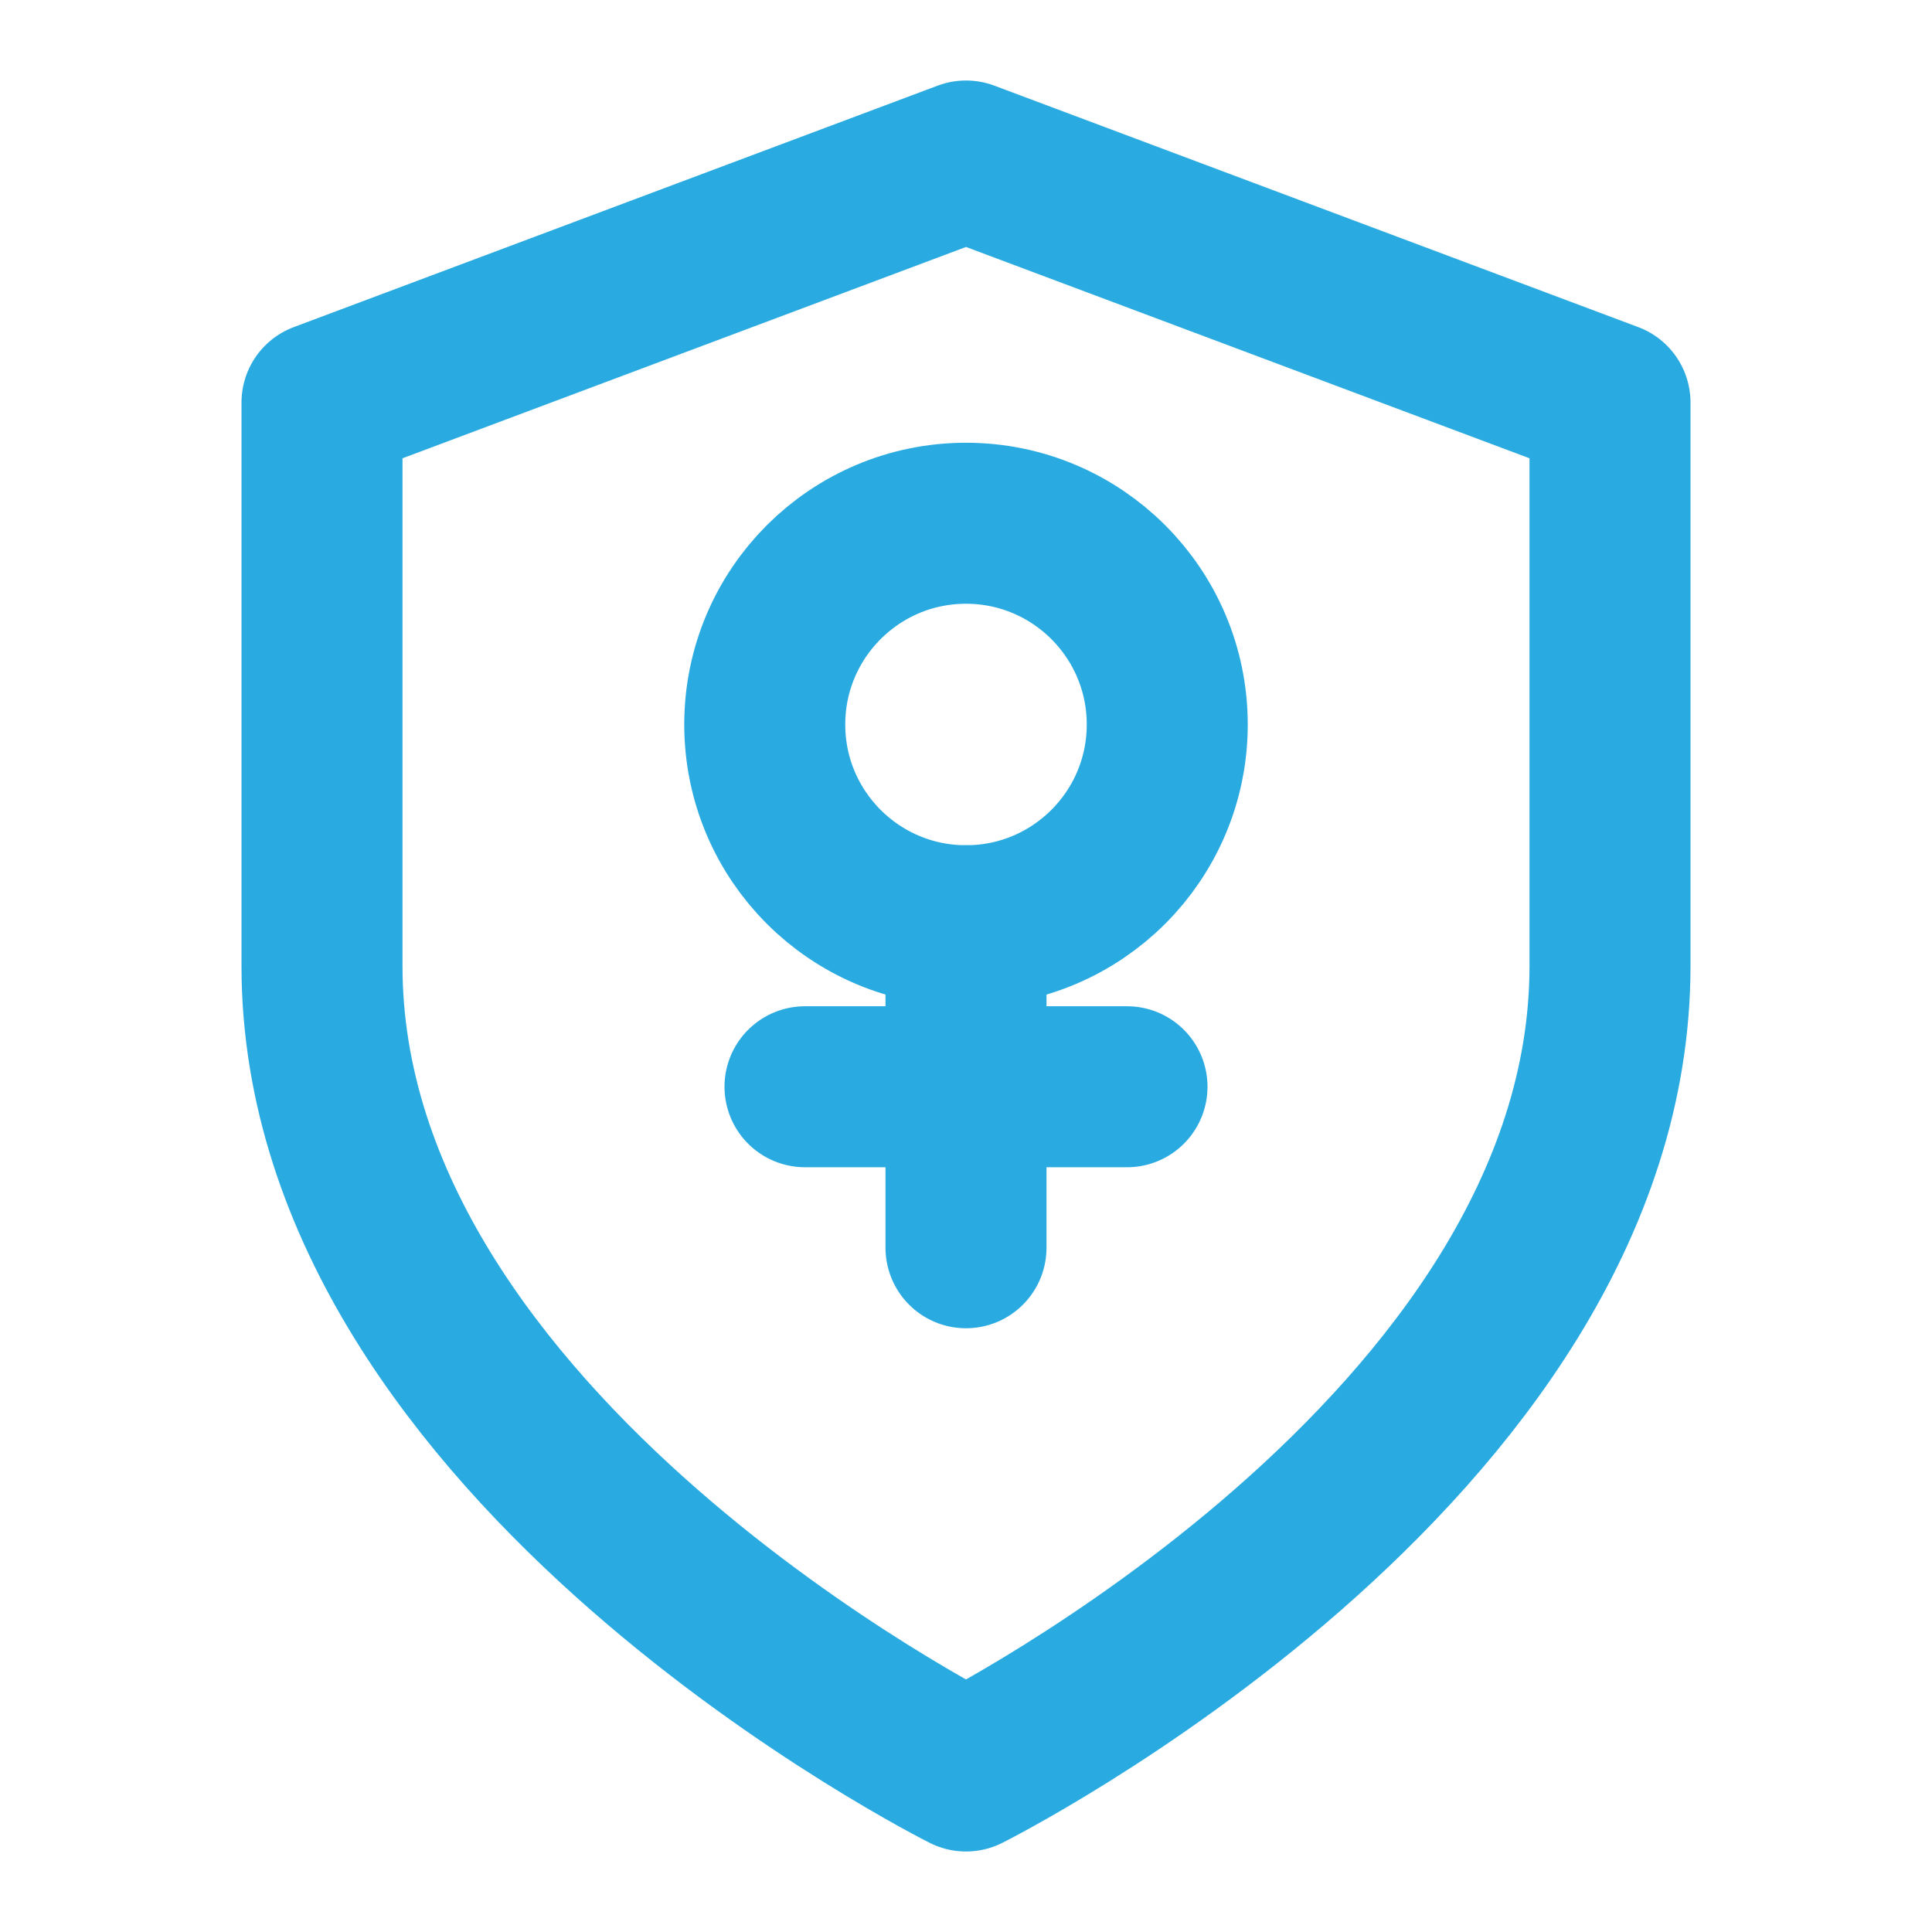
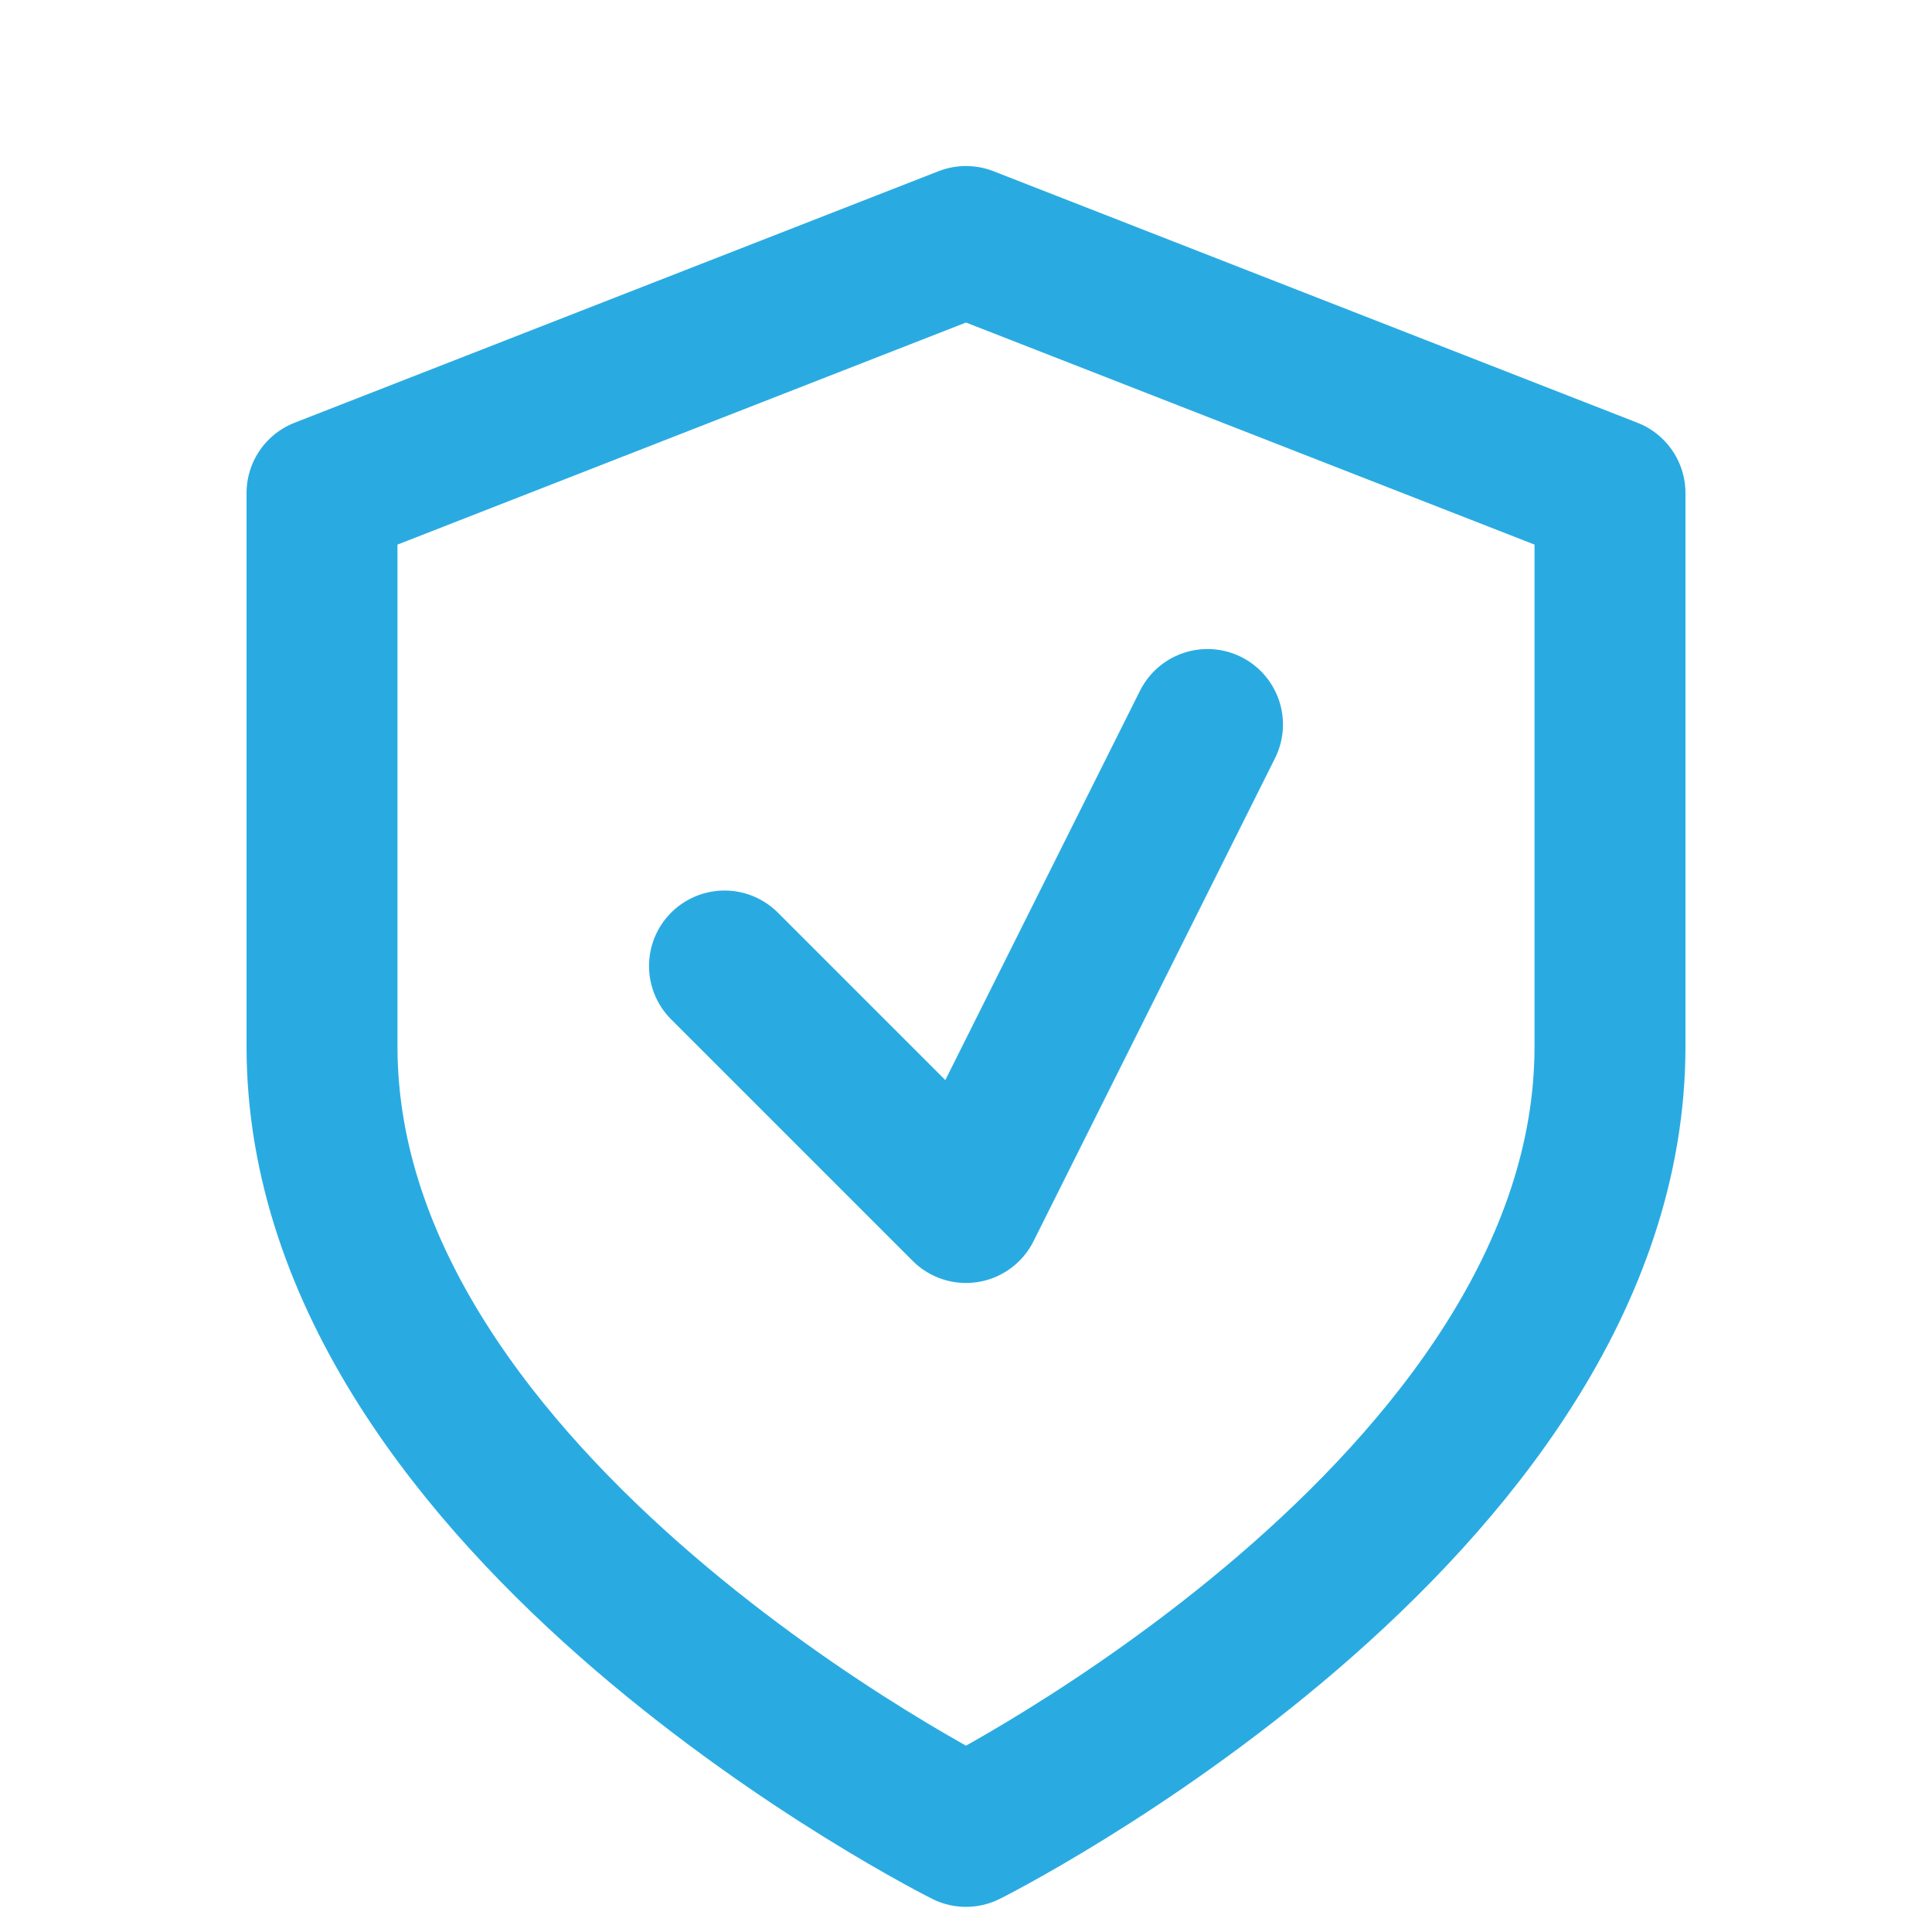
- <svg xmlns="http://www.w3.org/2000/svg" viewBox="0 0 24 24" fill="none" stroke="#29ABE2" stroke-width="2" stroke-linecap="round" stroke-linejoin="round">
-   <path d="M12 22s8-4 8-10V5l-8-3-8 3v7c0 6 8 10 8 10z" />
-   <path d="M12 11.5a2.5 2.5 0 0 1 0-5 2.5 2.5 0 0 1 0 5" />
-   <path d="M12 11.5v4" />
-   <path d="M10 13.5h4" />
+ <svg xmlns="http://www.w3.org/2000/svg" width="64" height="64" viewBox="0 0 64 64" fill="none">
+   <path d="M32 60.667C32 60.667 53.333 50 53.333 34.667V16.333L32 8L10.667 16.333V34.667C10.667 50 32 60.667 32 60.667Z" stroke="#29ABE2" stroke-width="5" stroke-linecap="round" stroke-linejoin="round" />
+   <path d="M24 32L32 40L40 24" stroke="#29ABE2" stroke-width="5" stroke-linecap="round" stroke-linejoin="round" />
</svg>
